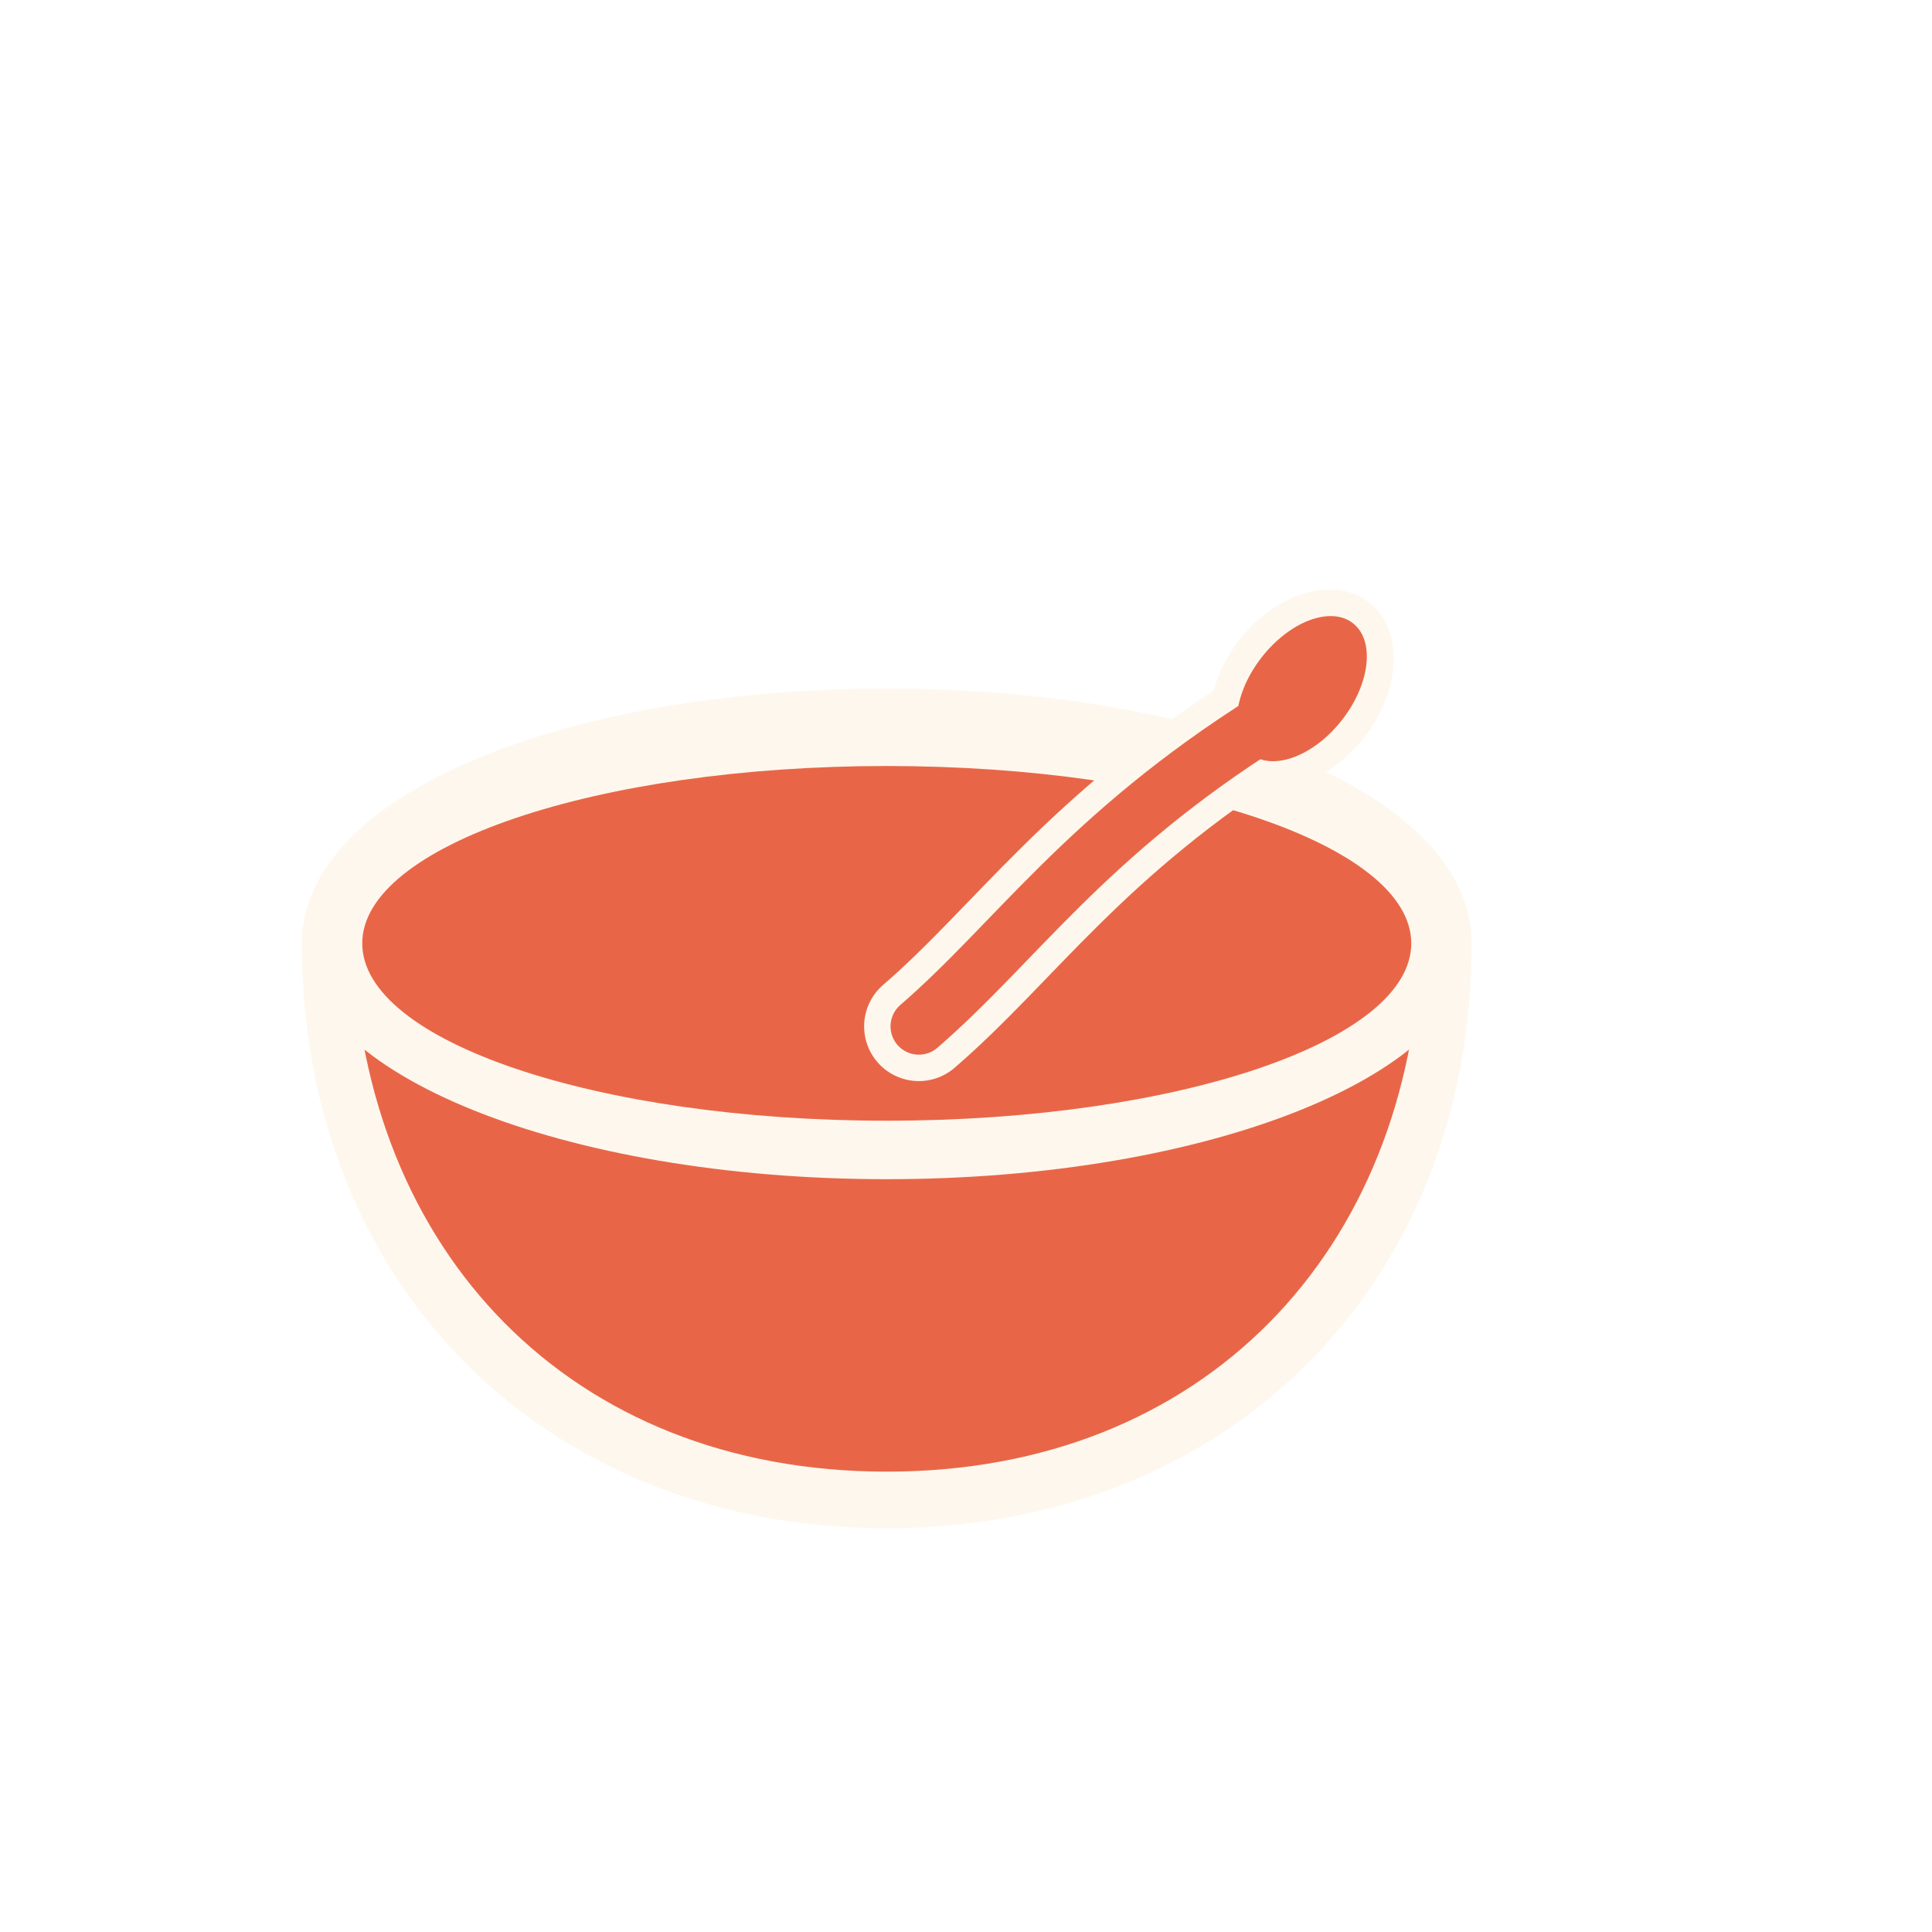
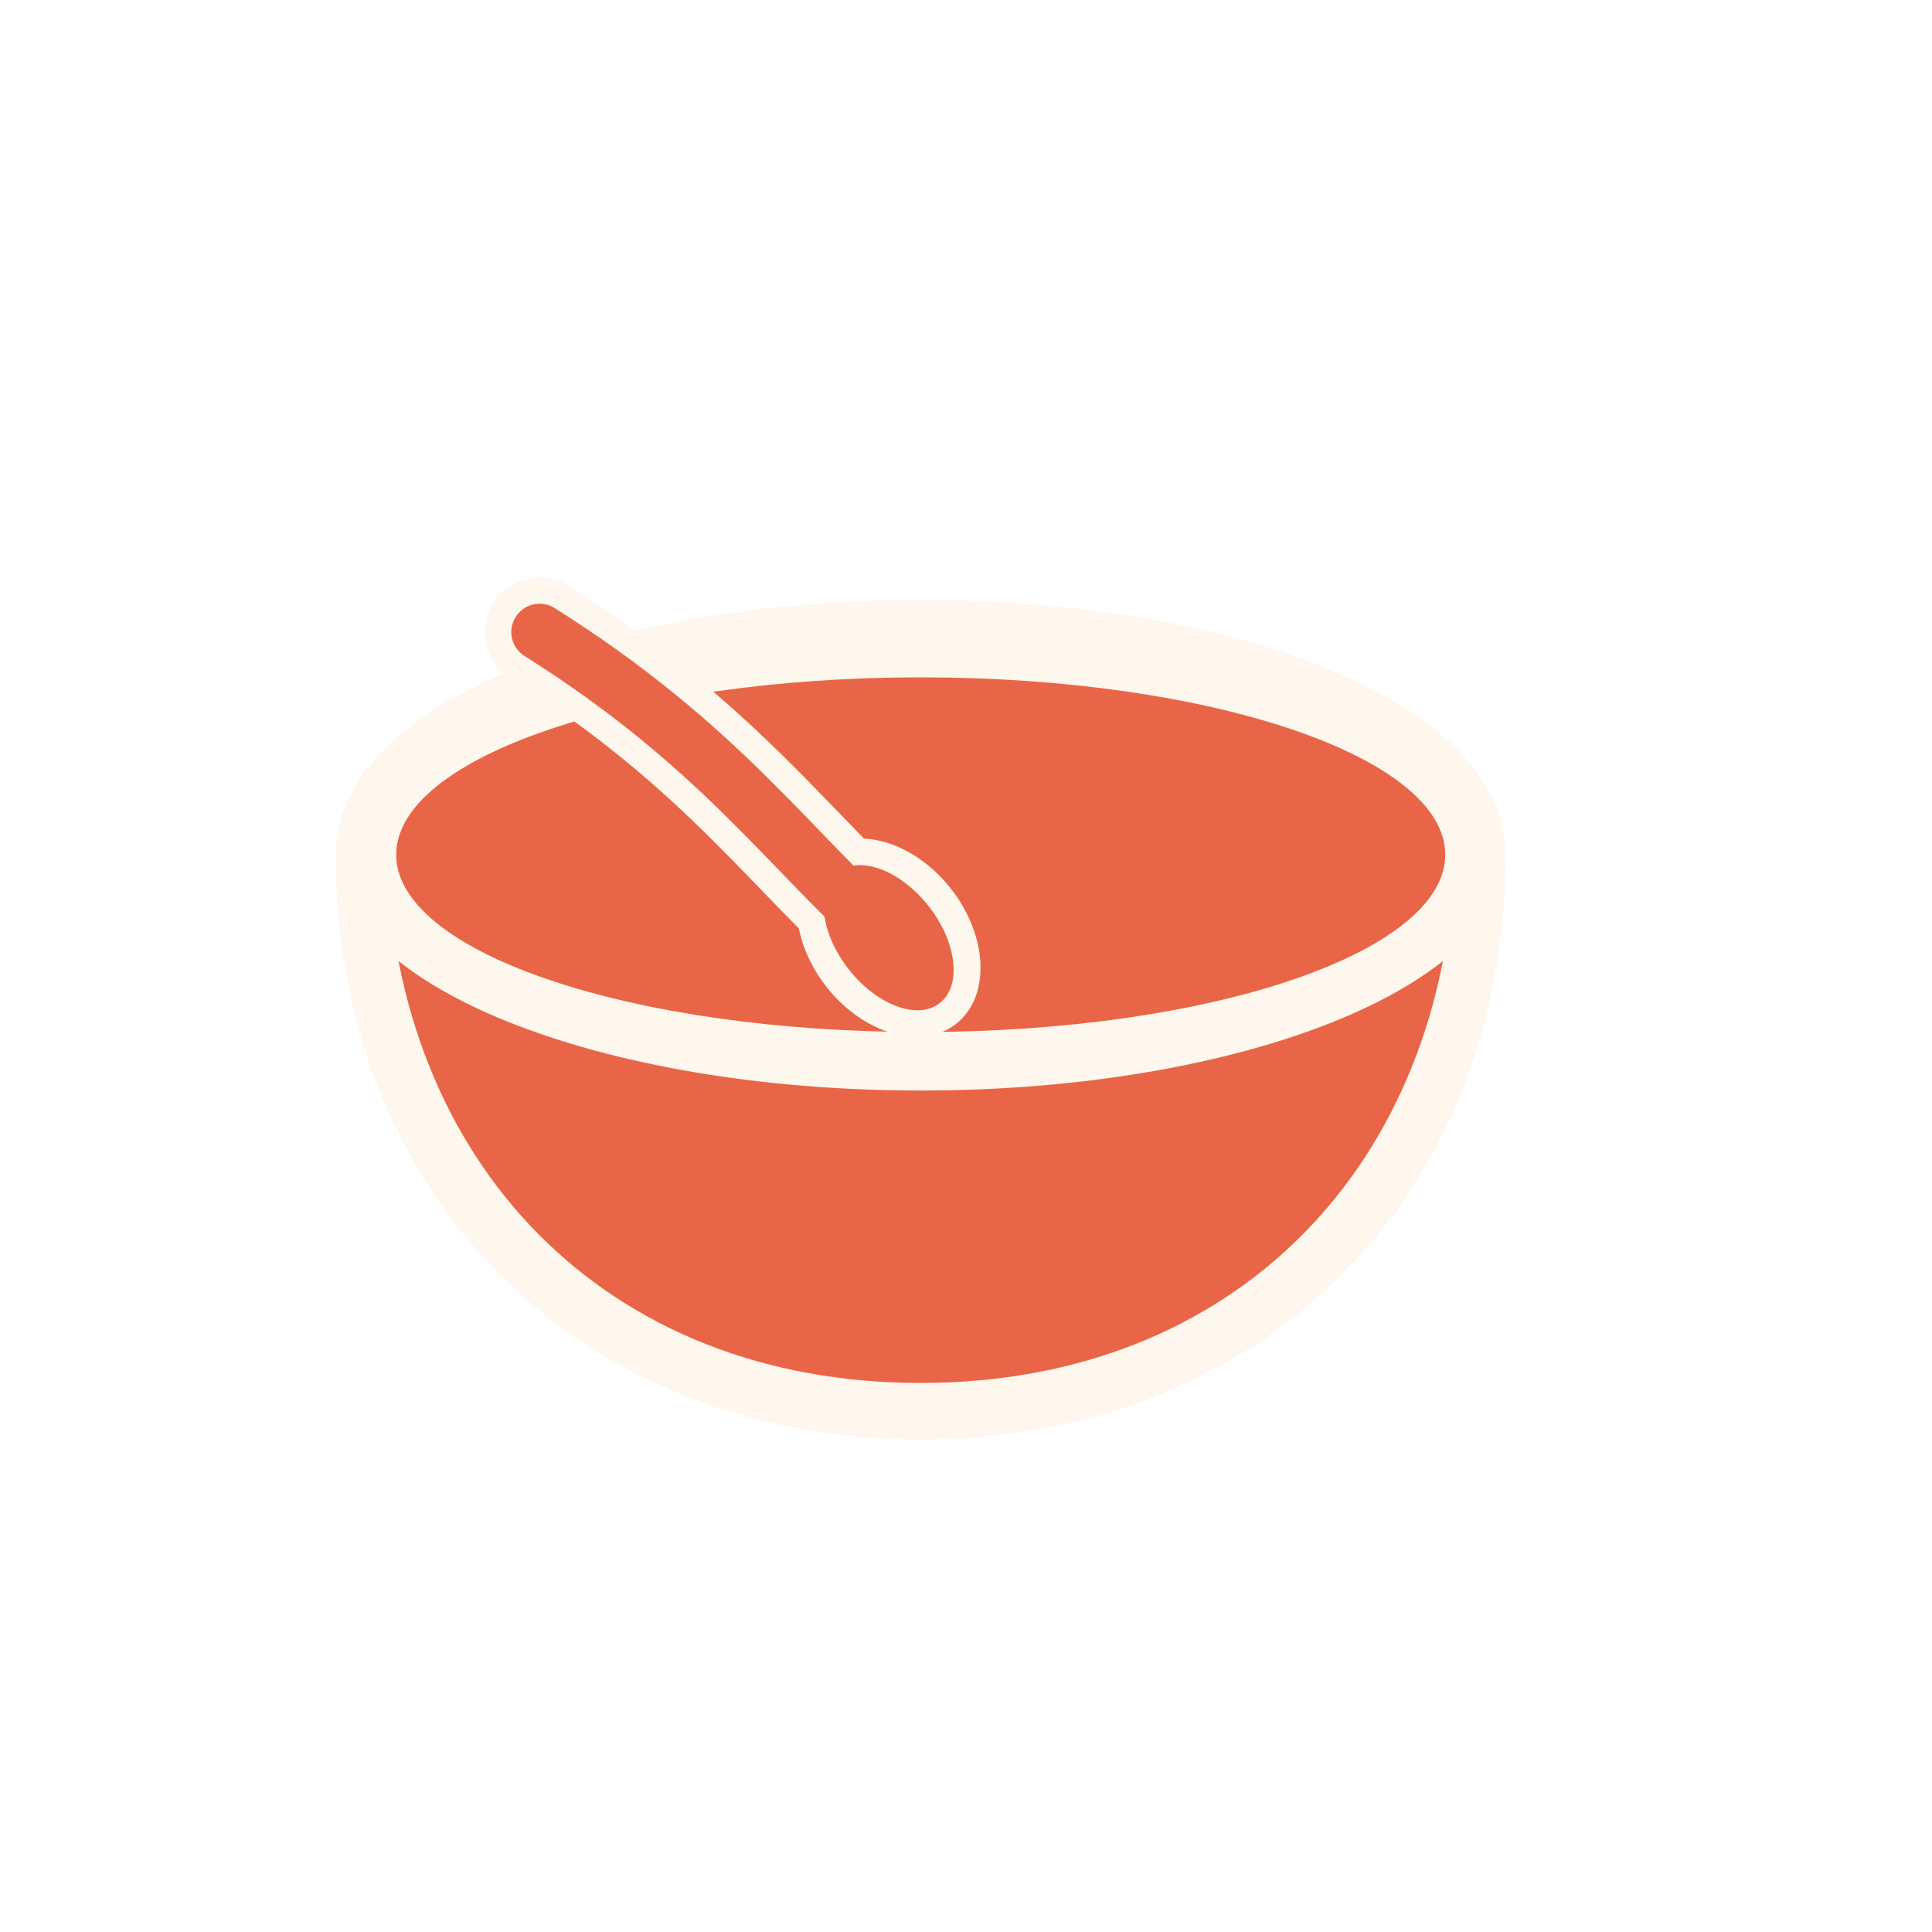
<svg xmlns="http://www.w3.org/2000/svg" width="1024" height="1024" viewBox="0 0 1024 1024" fill="none">
-   <path d="M160 500C160 421 299 365 470 365C641 365 780 421 780 500C780 682 650 810 470 810C290 810 160 682 160 500Z" fill="#FEF7EE" />
-   <path d="M187 500C187 442 314 397 470 397C626 397 753 442 753 500C748 663 638 780 470 780C302 780 192 663 187 500Z" fill="#E86647" />
-   <ellipse cx="470" cy="500" rx="310" ry="125" fill="#FEF7EE" />
-   <ellipse cx="470" cy="500" rx="278" ry="94" fill="#E86647" />
-   <path d="M487 544C538 500 575 443 672 382" stroke="#FEF7EE" stroke-width="58" stroke-linecap="round" />
-   <ellipse cx="690" cy="365" rx="42" ry="58" transform="rotate(38 690 365)" fill="#FEF7EE" />
-   <path d="M487 544C538 500 575 443 672 382" stroke="#E86647" stroke-width="30" stroke-linecap="round" />
-   <ellipse cx="690" cy="365" rx="27" ry="44" transform="rotate(38 690 365)" fill="#E86647" />
+   <g transform="translate(1024 0) scale(-1 1) translate(66 -47)">
+     <path d="M160 500C160 421 299 365 470 365C641 365 780 421 780 500C780 682 650 810 470 810C290 810 160 682 160 500Z" fill="#FEF7EE" />
+     <path d="M187 500C187 442 314 397 470 397C626 397 753 442 753 500C748 663 638 780 470 780C302 780 192 663 187 500Z" fill="#E86647" />
+     <ellipse cx="470" cy="500" rx="310" ry="125" fill="#FEF7EE" />
+     <ellipse cx="470" cy="500" rx="278" ry="94" fill="#E86647" />
+     <path d="M487 544C538 500 575 443 672 382" stroke="#FEF7EE" stroke-width="58" stroke-linecap="round" />
+     <ellipse cx="487" cy="544" rx="42" ry="58" transform="rotate(38 487 544)" fill="#FEF7EE" />
+     <path d="M487 544C538 500 575 443 672 382" stroke="#E86647" stroke-width="30" stroke-linecap="round" />
+     <ellipse cx="487" cy="544" rx="27" ry="44" transform="rotate(38 487 544)" fill="#E86647" />
+   </g>
</svg>
